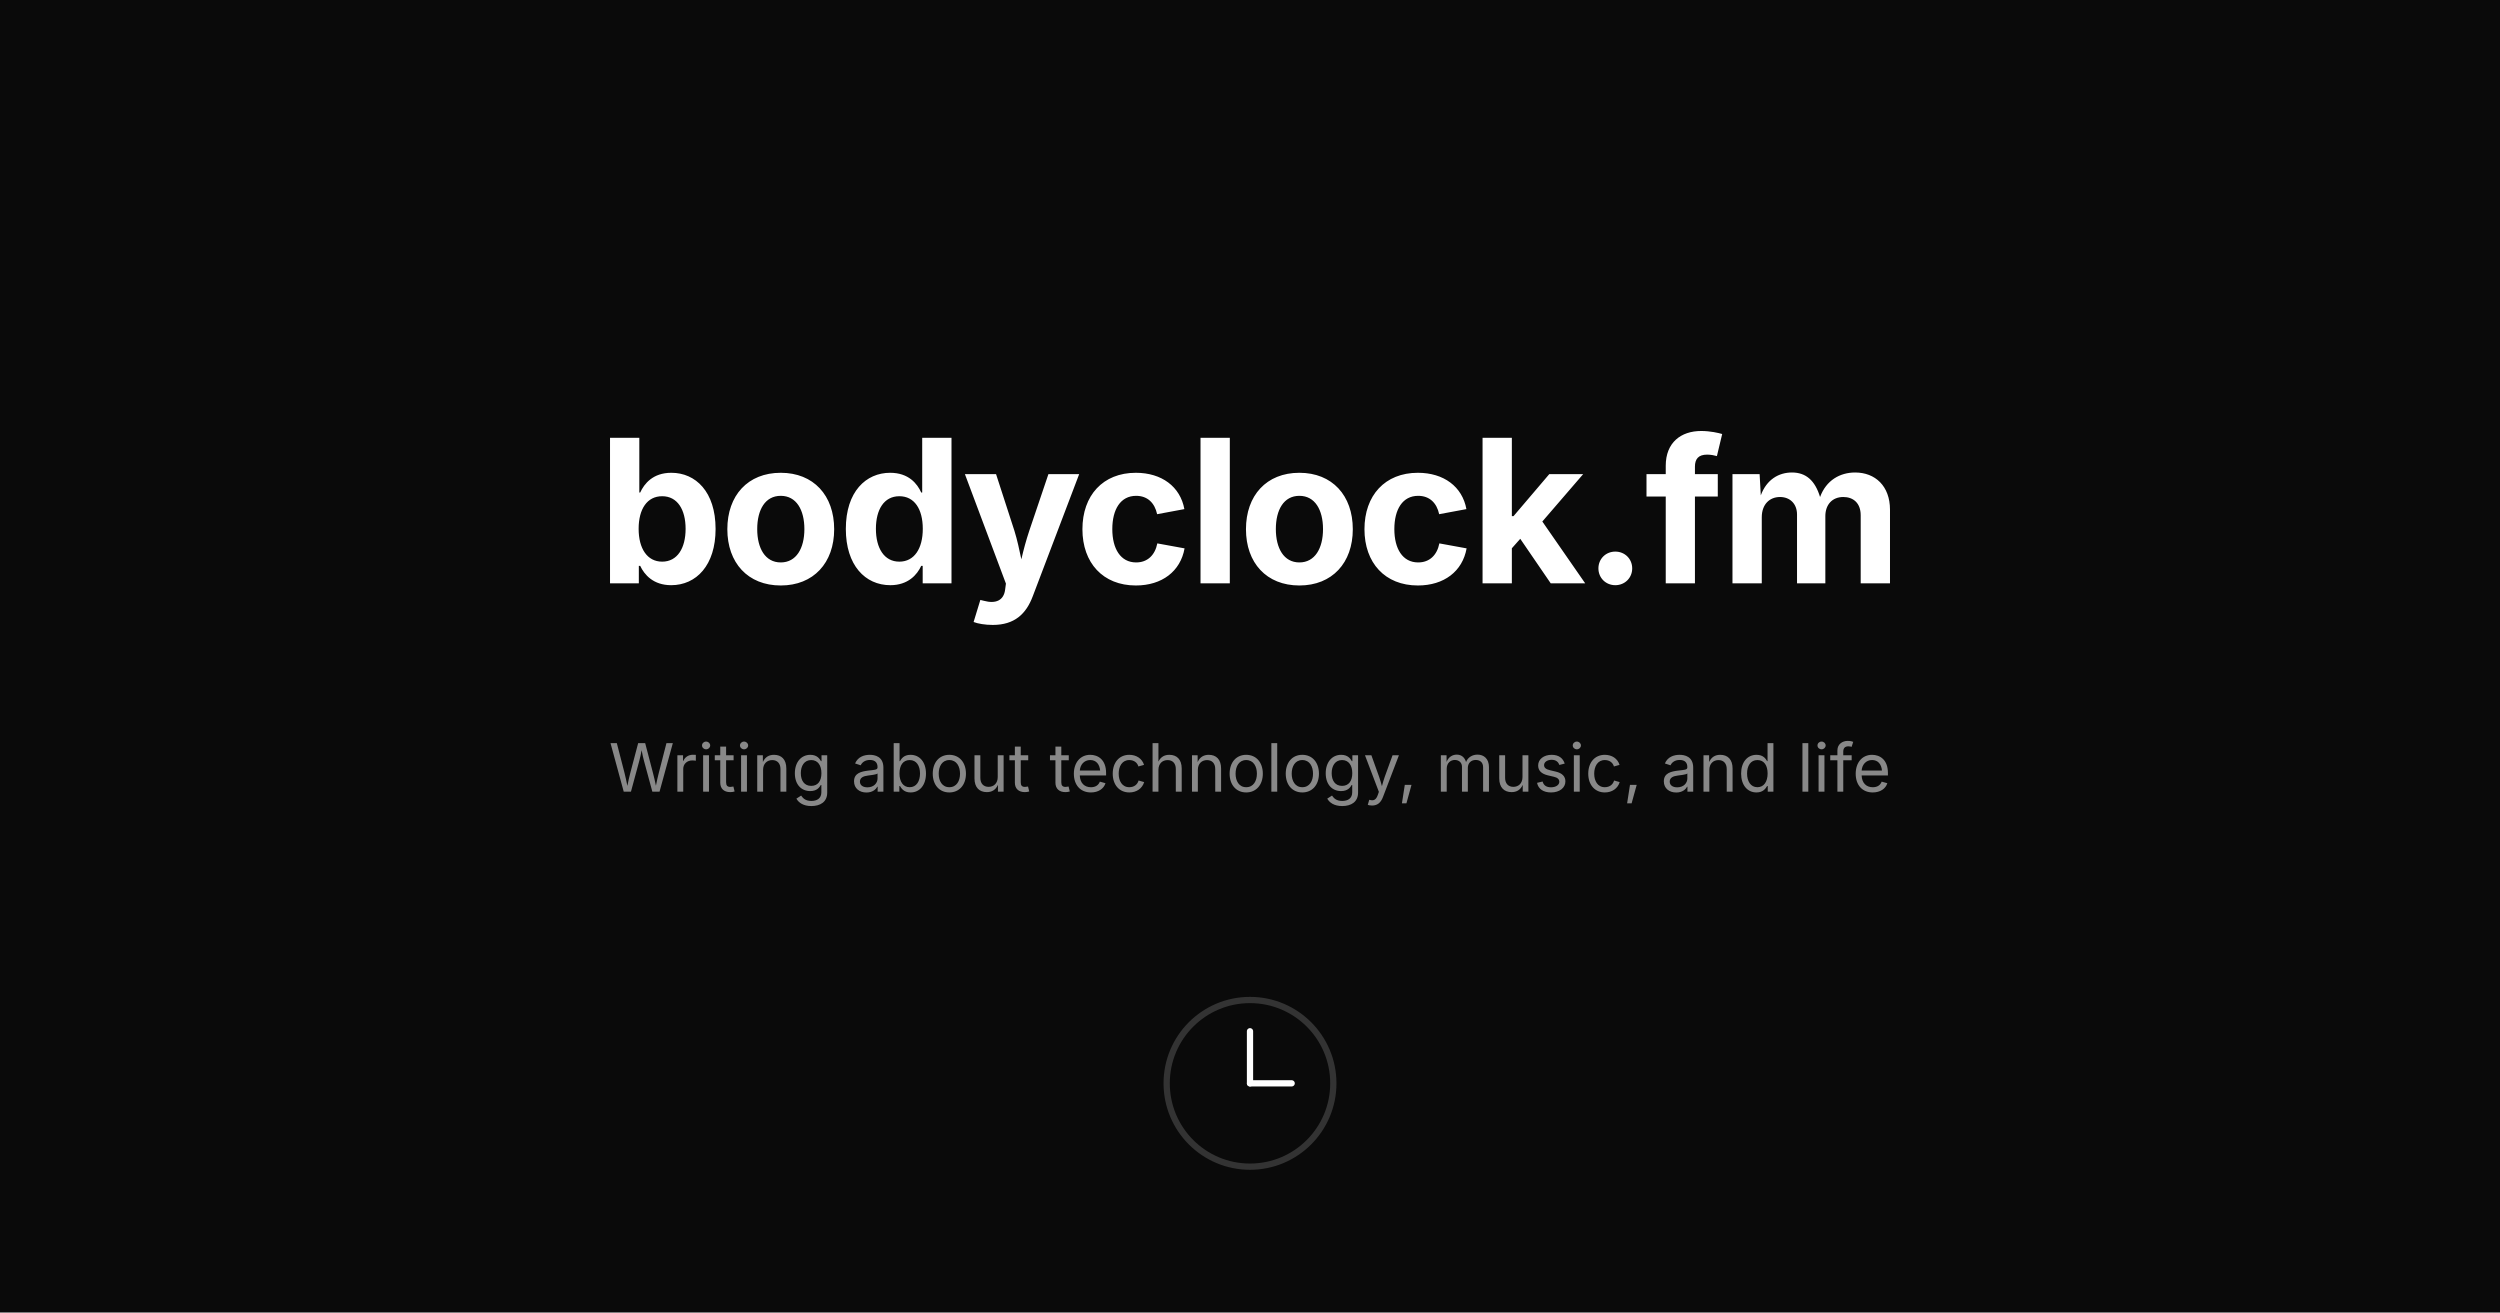
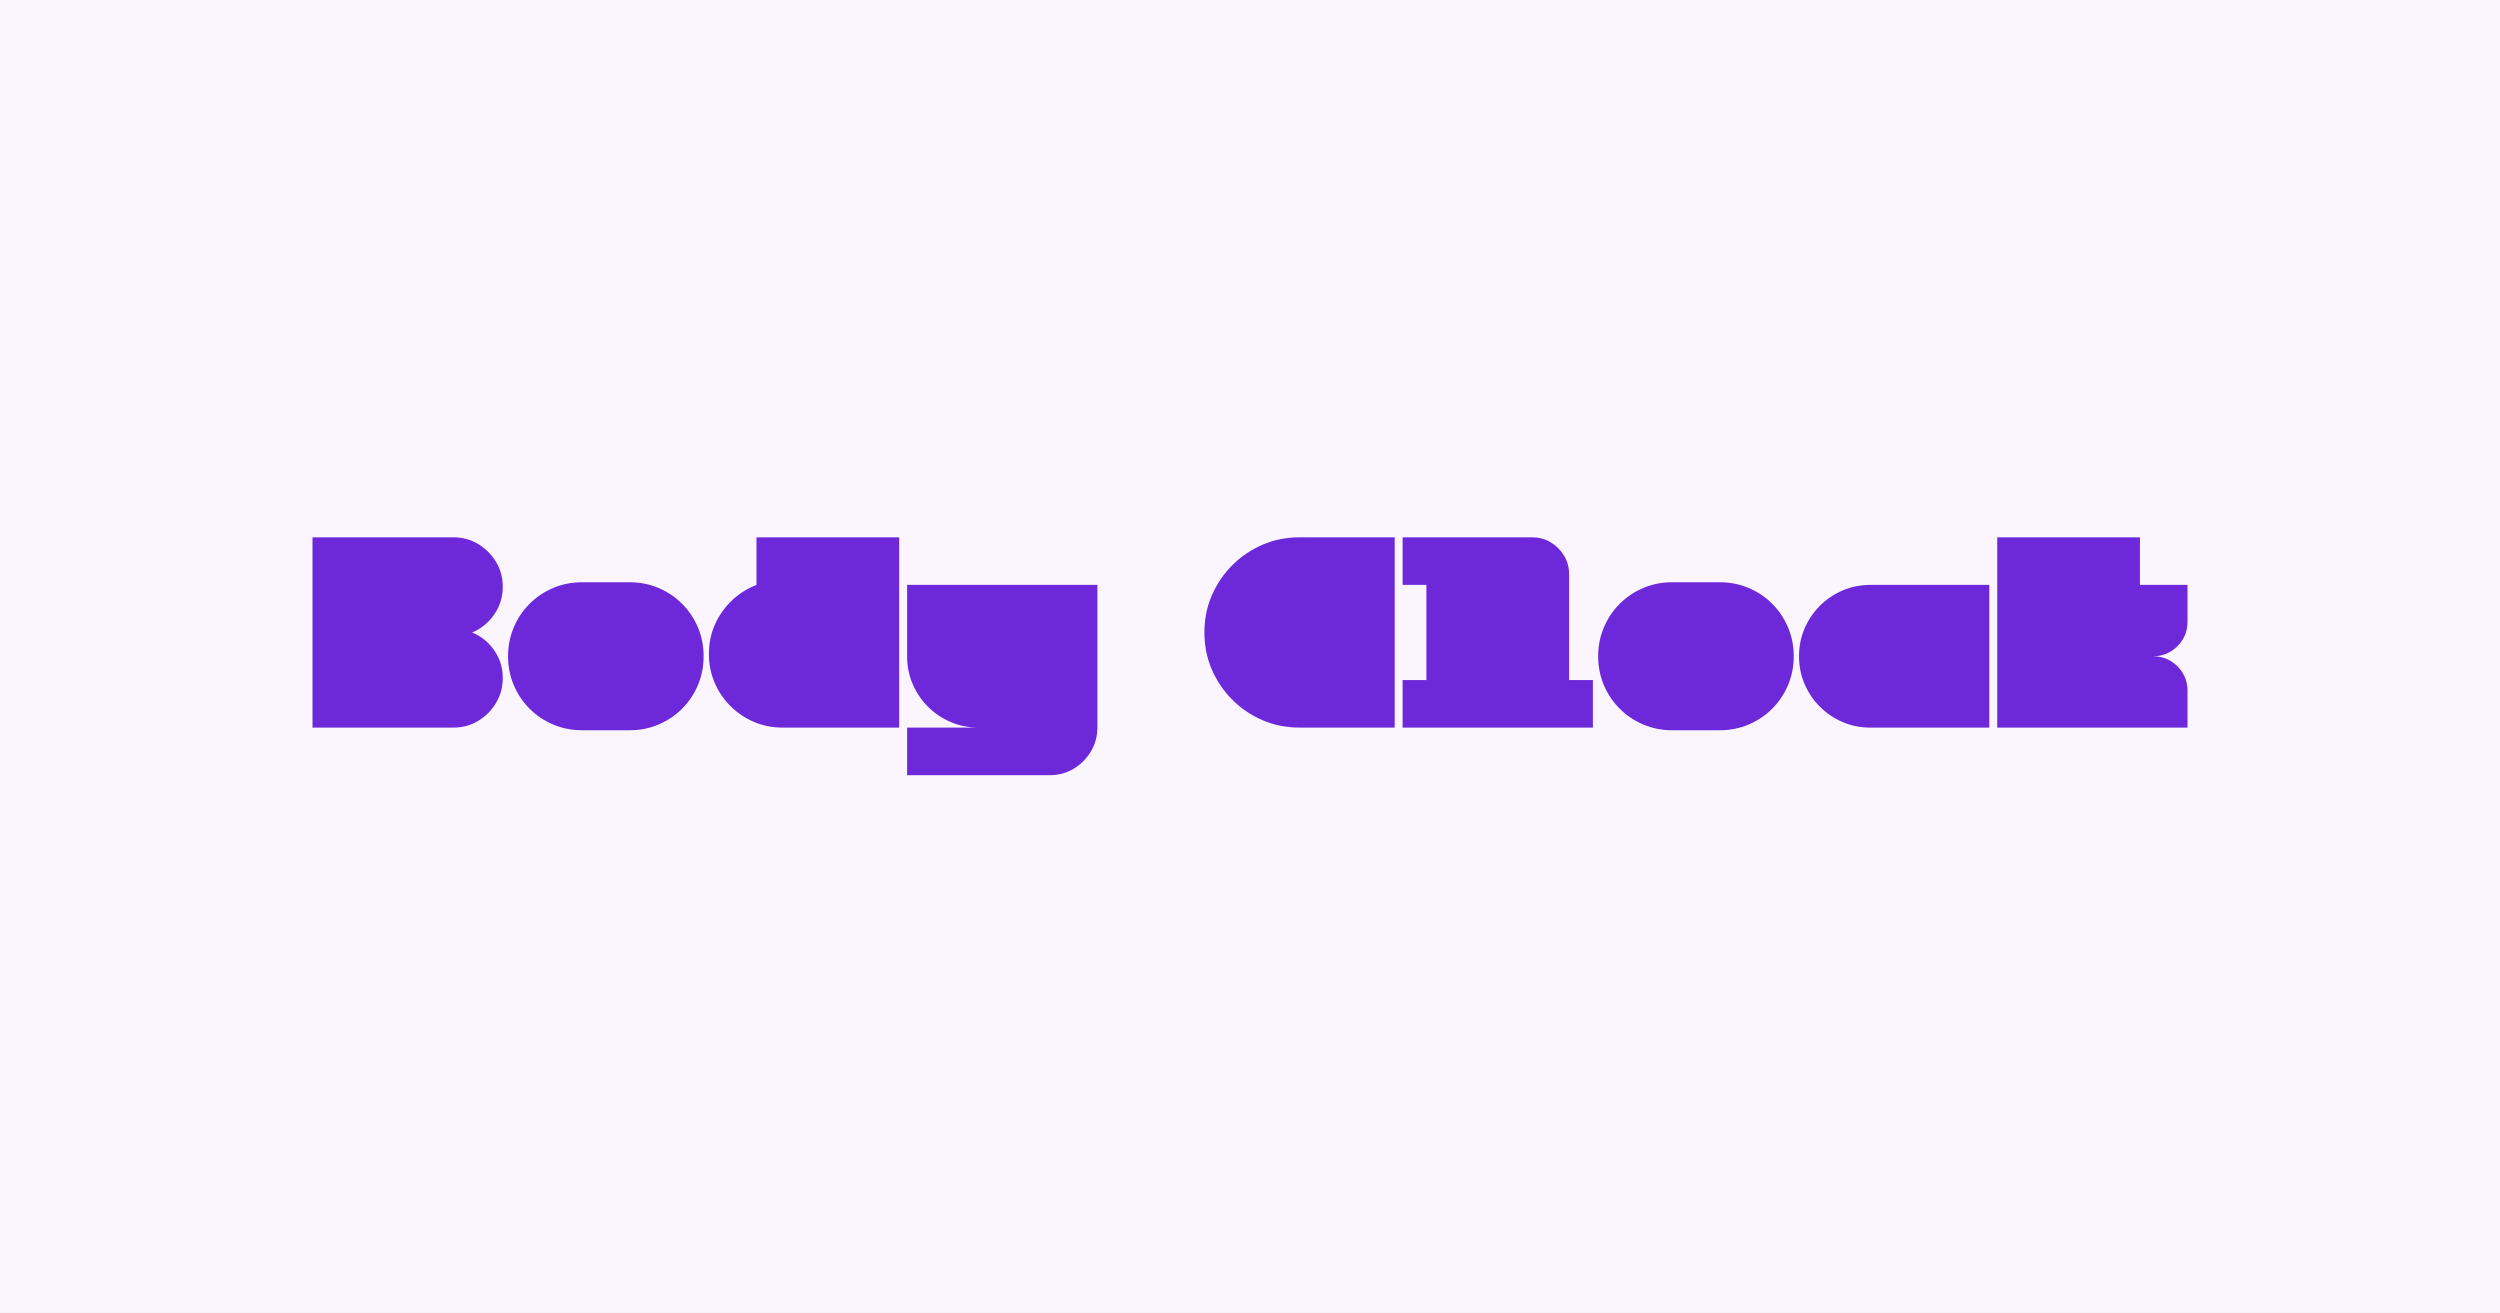
- <svg xmlns="http://www.w3.org/2000/svg" viewBox="0 0 1200 630">
-   <rect width="1200" height="630" fill="#0a0a0a" />
-   <text x="600" y="280" font-family="system-ui, -apple-system, sans-serif" font-size="96" font-weight="700" fill="#ffffff" text-anchor="middle" letter-spacing="-2">bodyclock.fm</text>
-   <text x="600" y="380" font-family="system-ui, -apple-system, sans-serif" font-size="32" fill="#888888" text-anchor="middle">Writing about technology, music, and life</text>
-   <circle cx="600" cy="520" r="40" fill="none" stroke="#333333" stroke-width="3" />
-   <line x1="600" y1="520" x2="600" y2="495" stroke="#ffffff" stroke-width="3" stroke-linecap="round" />
-   <line x1="600" y1="520" x2="620" y2="520" stroke="#ffffff" stroke-width="3" stroke-linecap="round" />
+ <svg xmlns="http://www.w3.org/2000/svg" width="1200" height="630" viewBox="0 0 1200 630" role="img" aria-labelledby="title">
+   <rect width="1200" height="630" fill="#faf5ff" />
+   <g fill="#6d28d9" transform="translate(148.0973 349.2495) scale(0.1268499 -0.1268499)">
+     <path transform="translate(0 0)" d="M548 0H15V720H548Q600 720 642.0 694.5Q684 669 709.5 627.0Q735 585 735 533Q735 475 702.5 428.0Q670 381 619 360Q670 339 702.5 292.5Q735 246 735 187Q735 136 709.5 93.5Q684 51 642.0 25.5Q600 0 548 0Z" />
+     <path transform="translate(750 0)" d="M465 -10H285Q227 -10 176.0 11.5Q125 33 86.5 71.5Q48 110 26.5 161.0Q5 212 5 270Q5 328 26.5 379.0Q48 430 86.5 468.5Q125 507 176.0 528.5Q227 550 285 550H465Q523 550 574.0 528.5Q625 507 663.5 468.5Q702 430 723.5 379.0Q745 328 745 270Q745 212 723.5 161.0Q702 110 663.5 71.5Q625 33 574.0 11.5Q523 -10 465 -10Z" />
+     <path transform="translate(1500 0)" d="M735 0H294Q236 0 185.5 21.5Q135 43 96.5 81.5Q58 120 36.5 170.5Q15 221 15 279Q15 339 38.0 390.5Q61 442 102.0 481.0Q143 520 195 540V720H735Z" />
+     <path transform="translate(2250 0)" d="M555 -180H15V0H285Q229 0 180.0 21.0Q131 42 94.0 79.0Q57 116 36.0 165.0Q15 214 15 270V540H735V0Q735 -49 710.5 -90.0Q686 -131 645.5 -155.5Q605 -180 555 -180Z" />
+     <path transform="translate(3375 0)" d="M735 0H375Q300 0 235.0 28.0Q170 56 120.5 105.5Q71 155 43.0 220.0Q15 285 15 360Q15 435 43.0 500.0Q71 565 120.5 614.5Q170 664 235.0 692.0Q300 720 375 720H735Z" />
+     <path transform="translate(4125 0)" d="M735 0H15V180H105V540H15V720H505Q544 720 575.5 701.0Q607 682 626.0 650.5Q645 619 645 580V180H735Z" />
+     <path transform="translate(4875 0)" d="M465 -10H285Q227 -10 176.0 11.5Q125 33 86.5 71.5Q48 110 26.5 161.0Q5 212 5 270Q5 328 26.5 379.0Q48 430 86.5 468.5Q125 507 176.0 528.5Q227 550 285 550H465Q523 550 574.0 528.5Q625 507 663.5 468.5Q702 430 723.5 379.0Q745 328 745 270Q745 212 723.5 161.0Q702 110 663.5 71.5Q625 33 574.0 11.5Q523 -10 465 -10Z" />
+     <path transform="translate(5625 0)" d="M735 0H285Q229 0 180.0 21.0Q131 42 94.0 79.0Q57 116 36.0 165.0Q15 214 15 270Q15 326 36.0 375.0Q57 424 94.0 461.0Q131 498 180.0 519.0Q229 540 285 540H735Z" />
+     <path transform="translate(6375 0)" d="M735 0H15V720H555V540H735V400Q735 364 717.5 334.5Q700 305 670.5 287.5Q641 270 605 270Q641 270 670.5 252.5Q700 235 717.5 205.5Q735 176 735 140Z" />
+   </g>
</svg>
